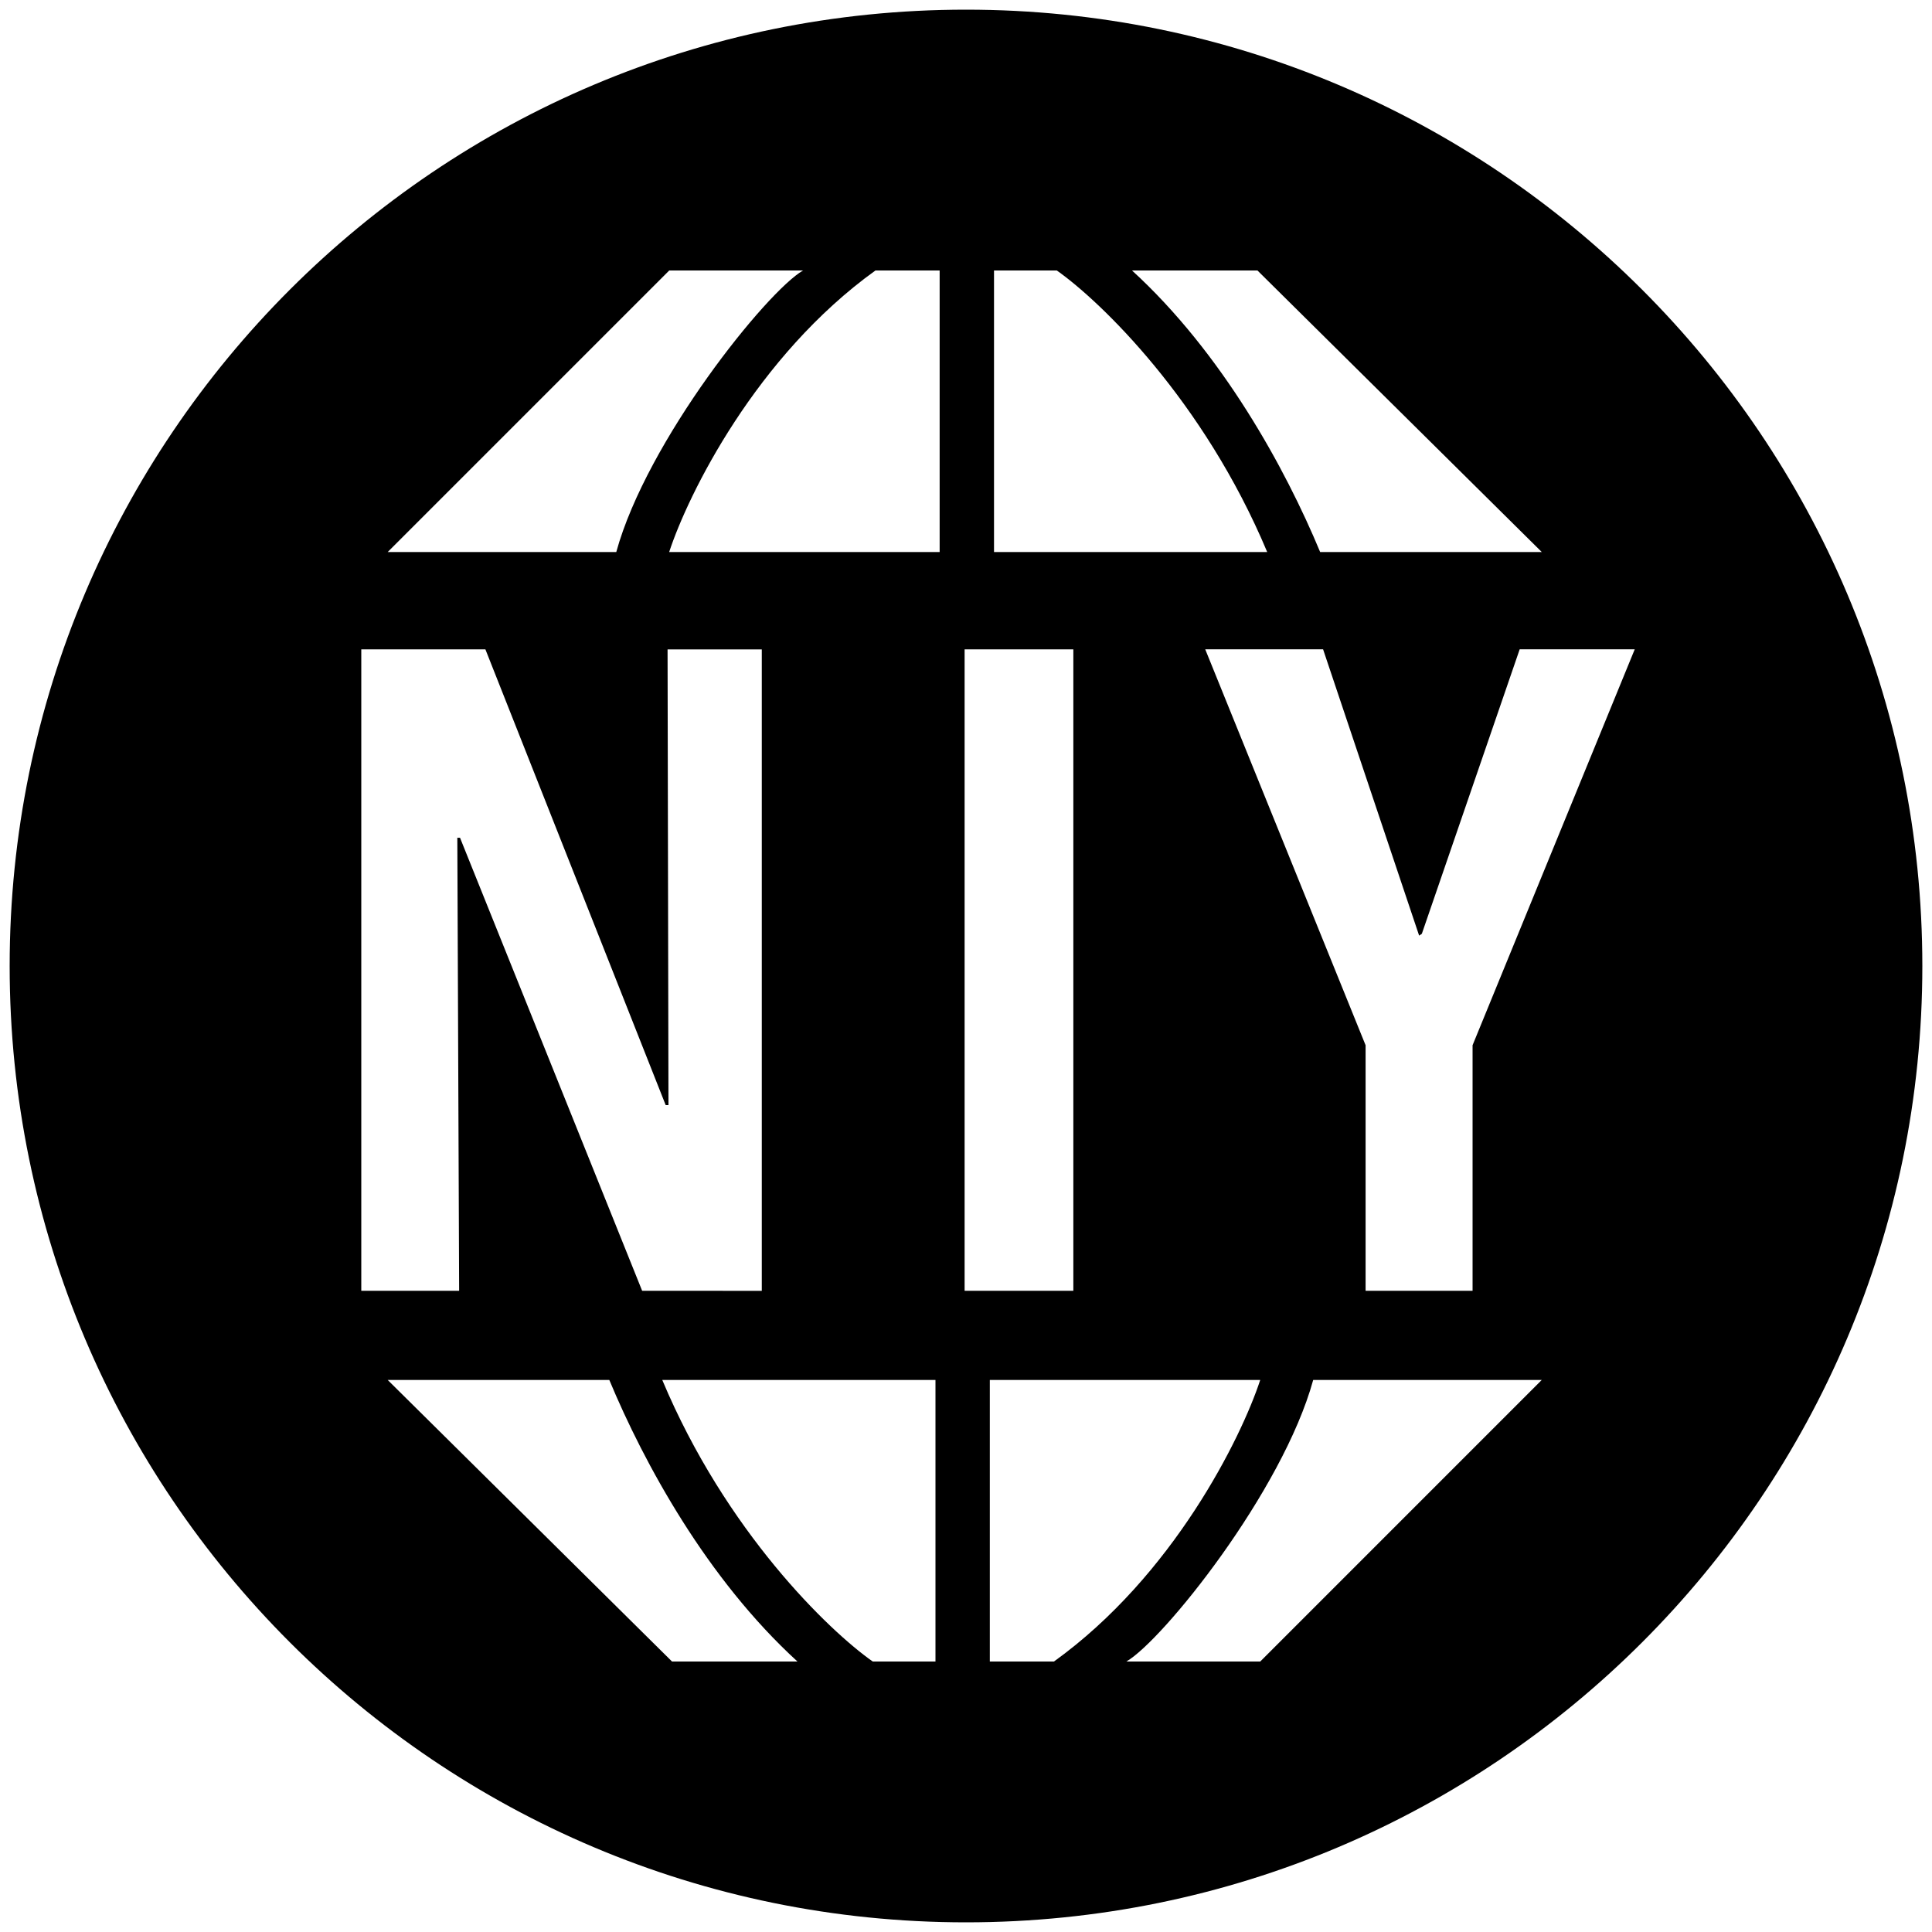
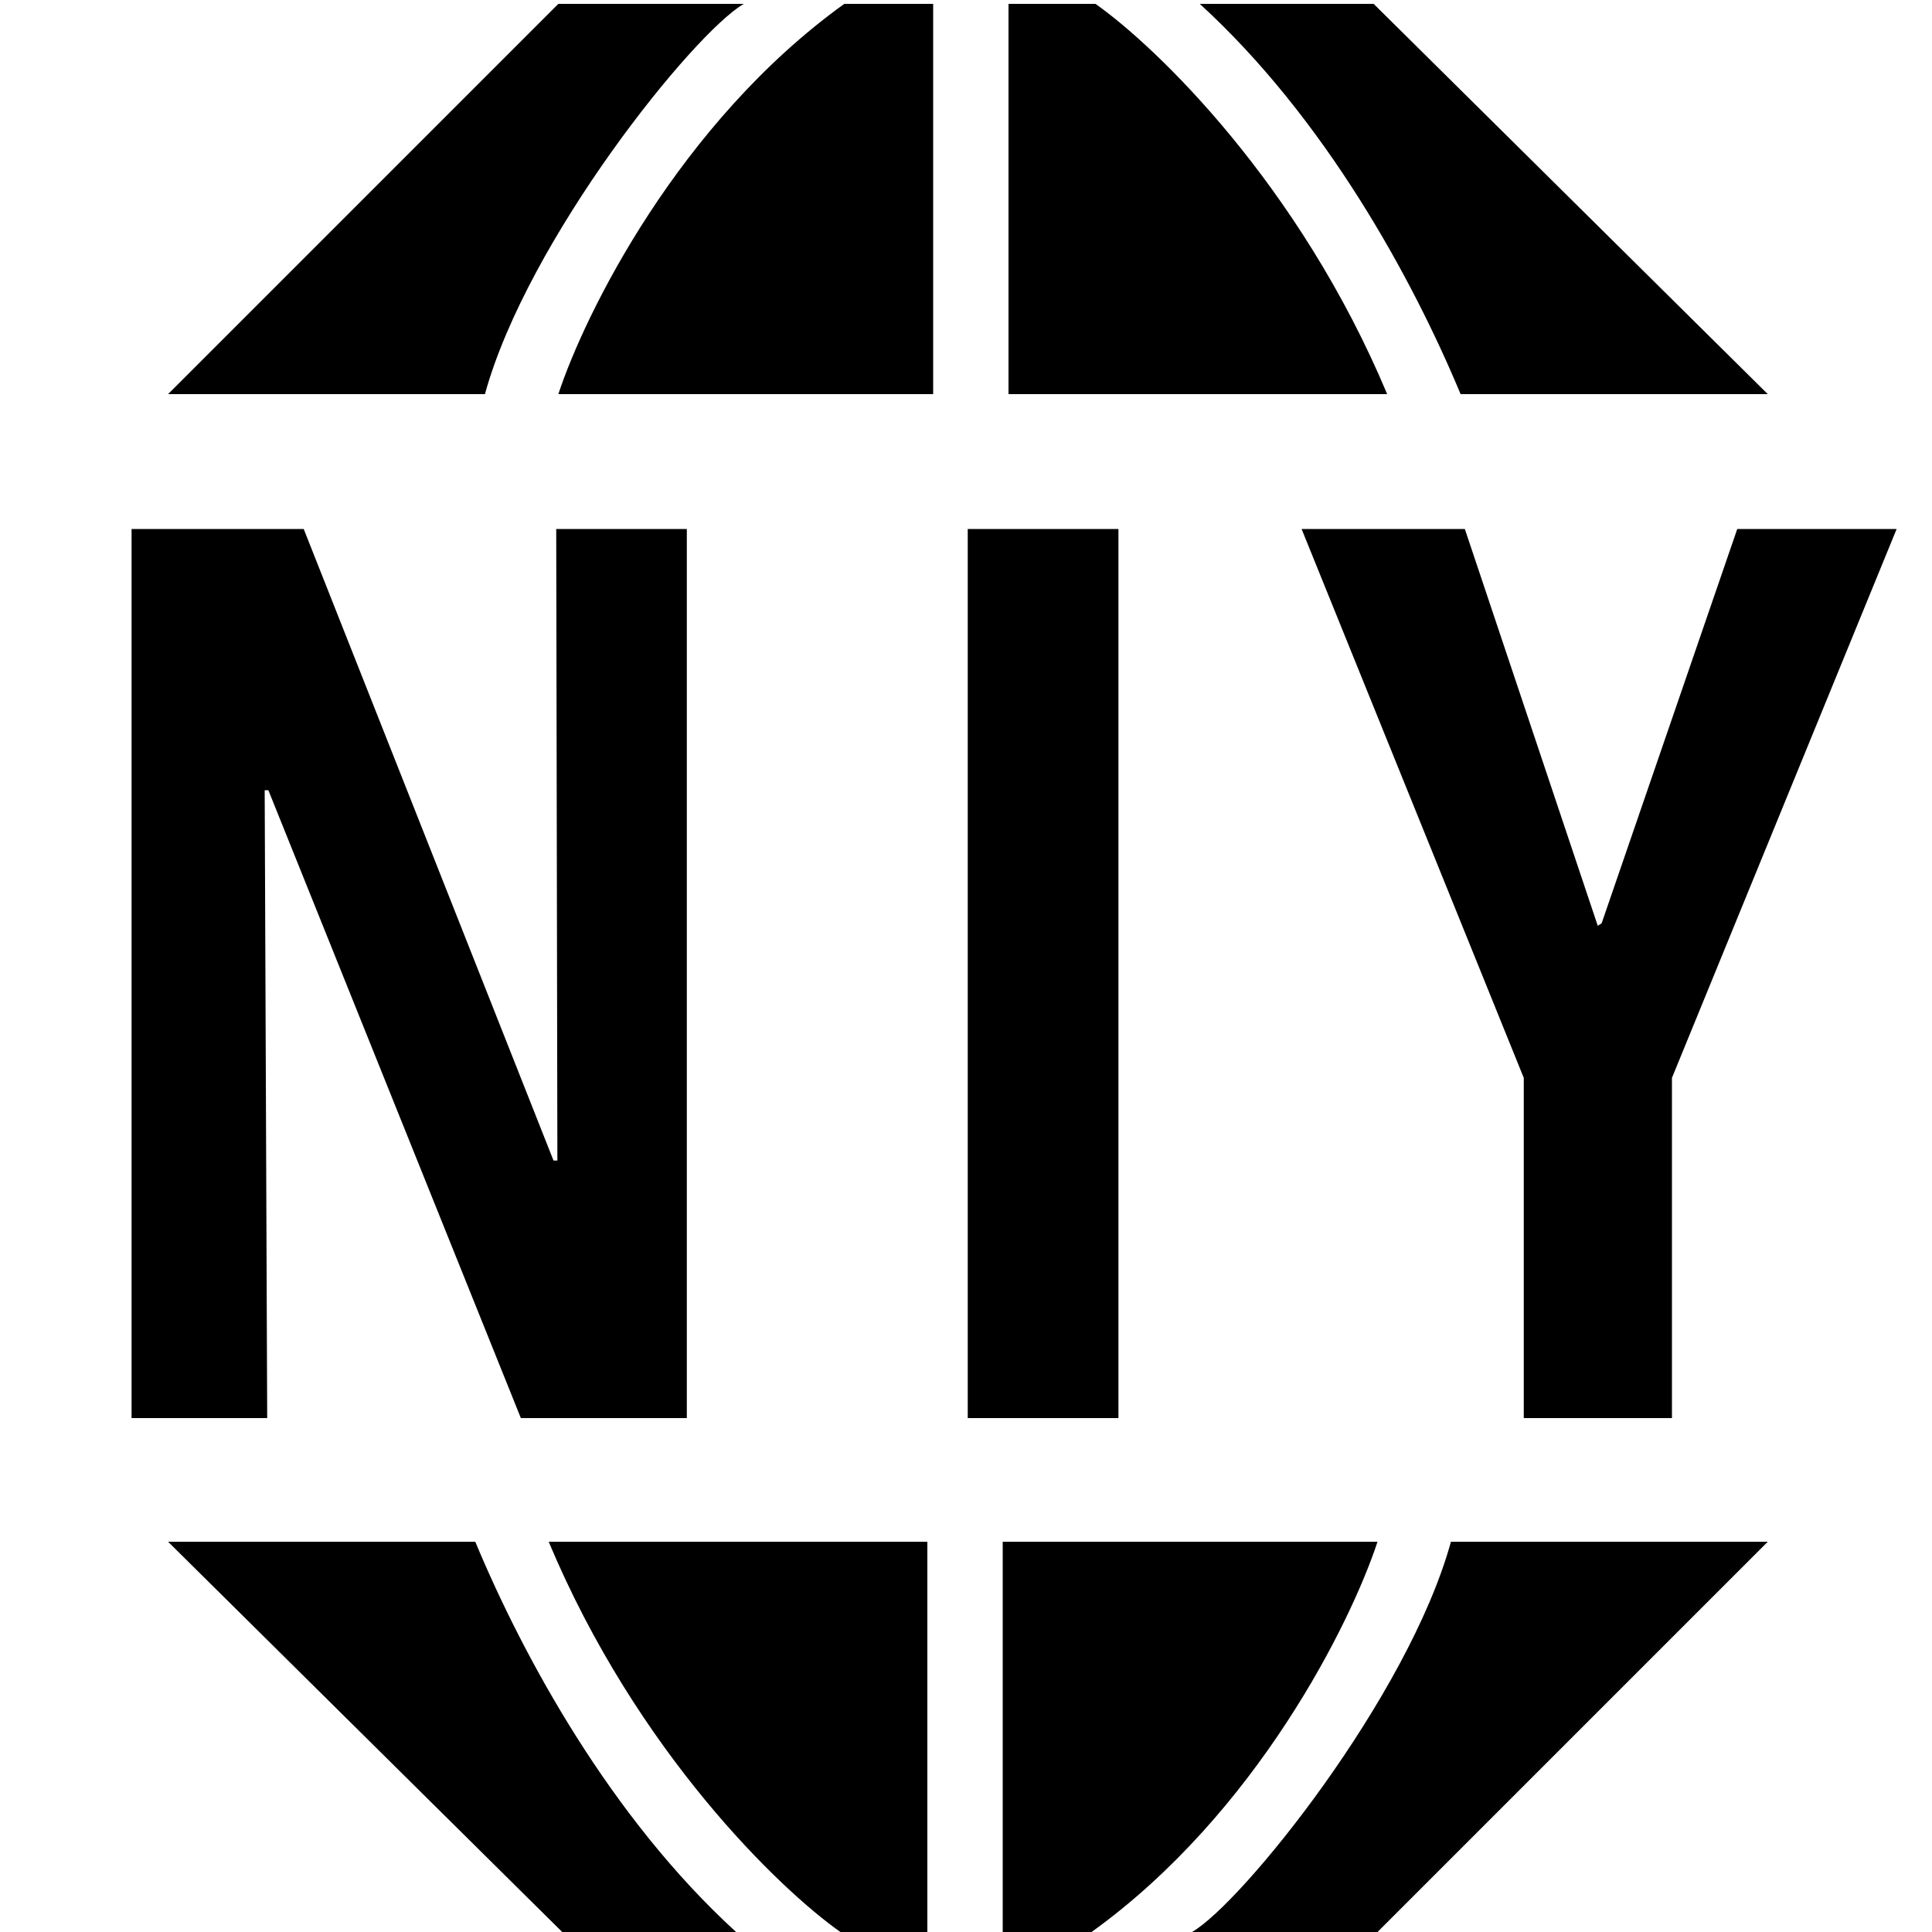
<svg xmlns="http://www.w3.org/2000/svg" viewBox="0 0 1000 1000">
-   <path d="M500,995c273.38,0,495-221.62,495-495S773.38,5,500,5,5,226.62,5,500,226.62,995,500,995ZM200.67,285.73,346.4,140h69.26c-18.76,10.82-80.8,88-96.68,145.73ZM486.36,140V285.73h-140c9.86-30.06,45-101.29,106.77-145.73ZM514.5,285.73H655.9C623,207.24,569.57,155.87,547,140H514.5Zm283.52,0H683.31c-18-43.28-50.64-103-97.39-145.73h64.93ZM315.38,714.27H200.67L347.84,860h64.93C366,817.29,333.41,757.55,315.38,714.27Zm27.41,0H484.2V860H451.73C429.12,844.13,375.69,792.76,342.79,714.27Zm169.54,0V860h33.19c61.75-44.44,96.91-115.67,106.77-145.73ZM652.29,860,798,714.27H679.71C663.83,772,601.79,849.18,583,860ZM332.37,668.1,238.11,433.63h-1.4l.94,234.47H187v-332h64.24L344.56,572H346l-.47-235.87h48.77v332Zm166.91,0v-332h56.28v332Zm262.92,0V541l83.94-204.93H786.59L735.94,483.33l-1.4.94L684.83,336.09h-61l83,204.93V668.1Z" fill-rule="evenodd" />
+   <path d="M289,2,87,204H251C273,124,359,17,385,2ZM483,204V2H437C351.4,63.6,302.7,162.3,289,204Zm39,0H718C672.4,95.2,598.3,24,567,2H522Zm234,0H915L711,2H621C685.8,61.2,731,144,756,204Zm-43,796L915,798H751c-22,80-108,187-134,202ZM519,798v202h46c85.6-61.6,134.3-160.3,148-202Zm-39,0H284c45.6,108.8,119.7,180,151,202h45Zm-234,0H87l204,202h90C316.2,940.8,271,858,246,798Zm23.6-64L138.9,409H137l1.3,325H68.1V273.8h89.1L286.5,600.7h2l-.6-326.9h67.6V734Zm231.3,0V273.8h78V734ZM865.4,557.9V734H788.7V557.9l-115-284.1h84.5L827,479.2l2-1.3,70.2-204.1h82.5Z" />
</svg>
